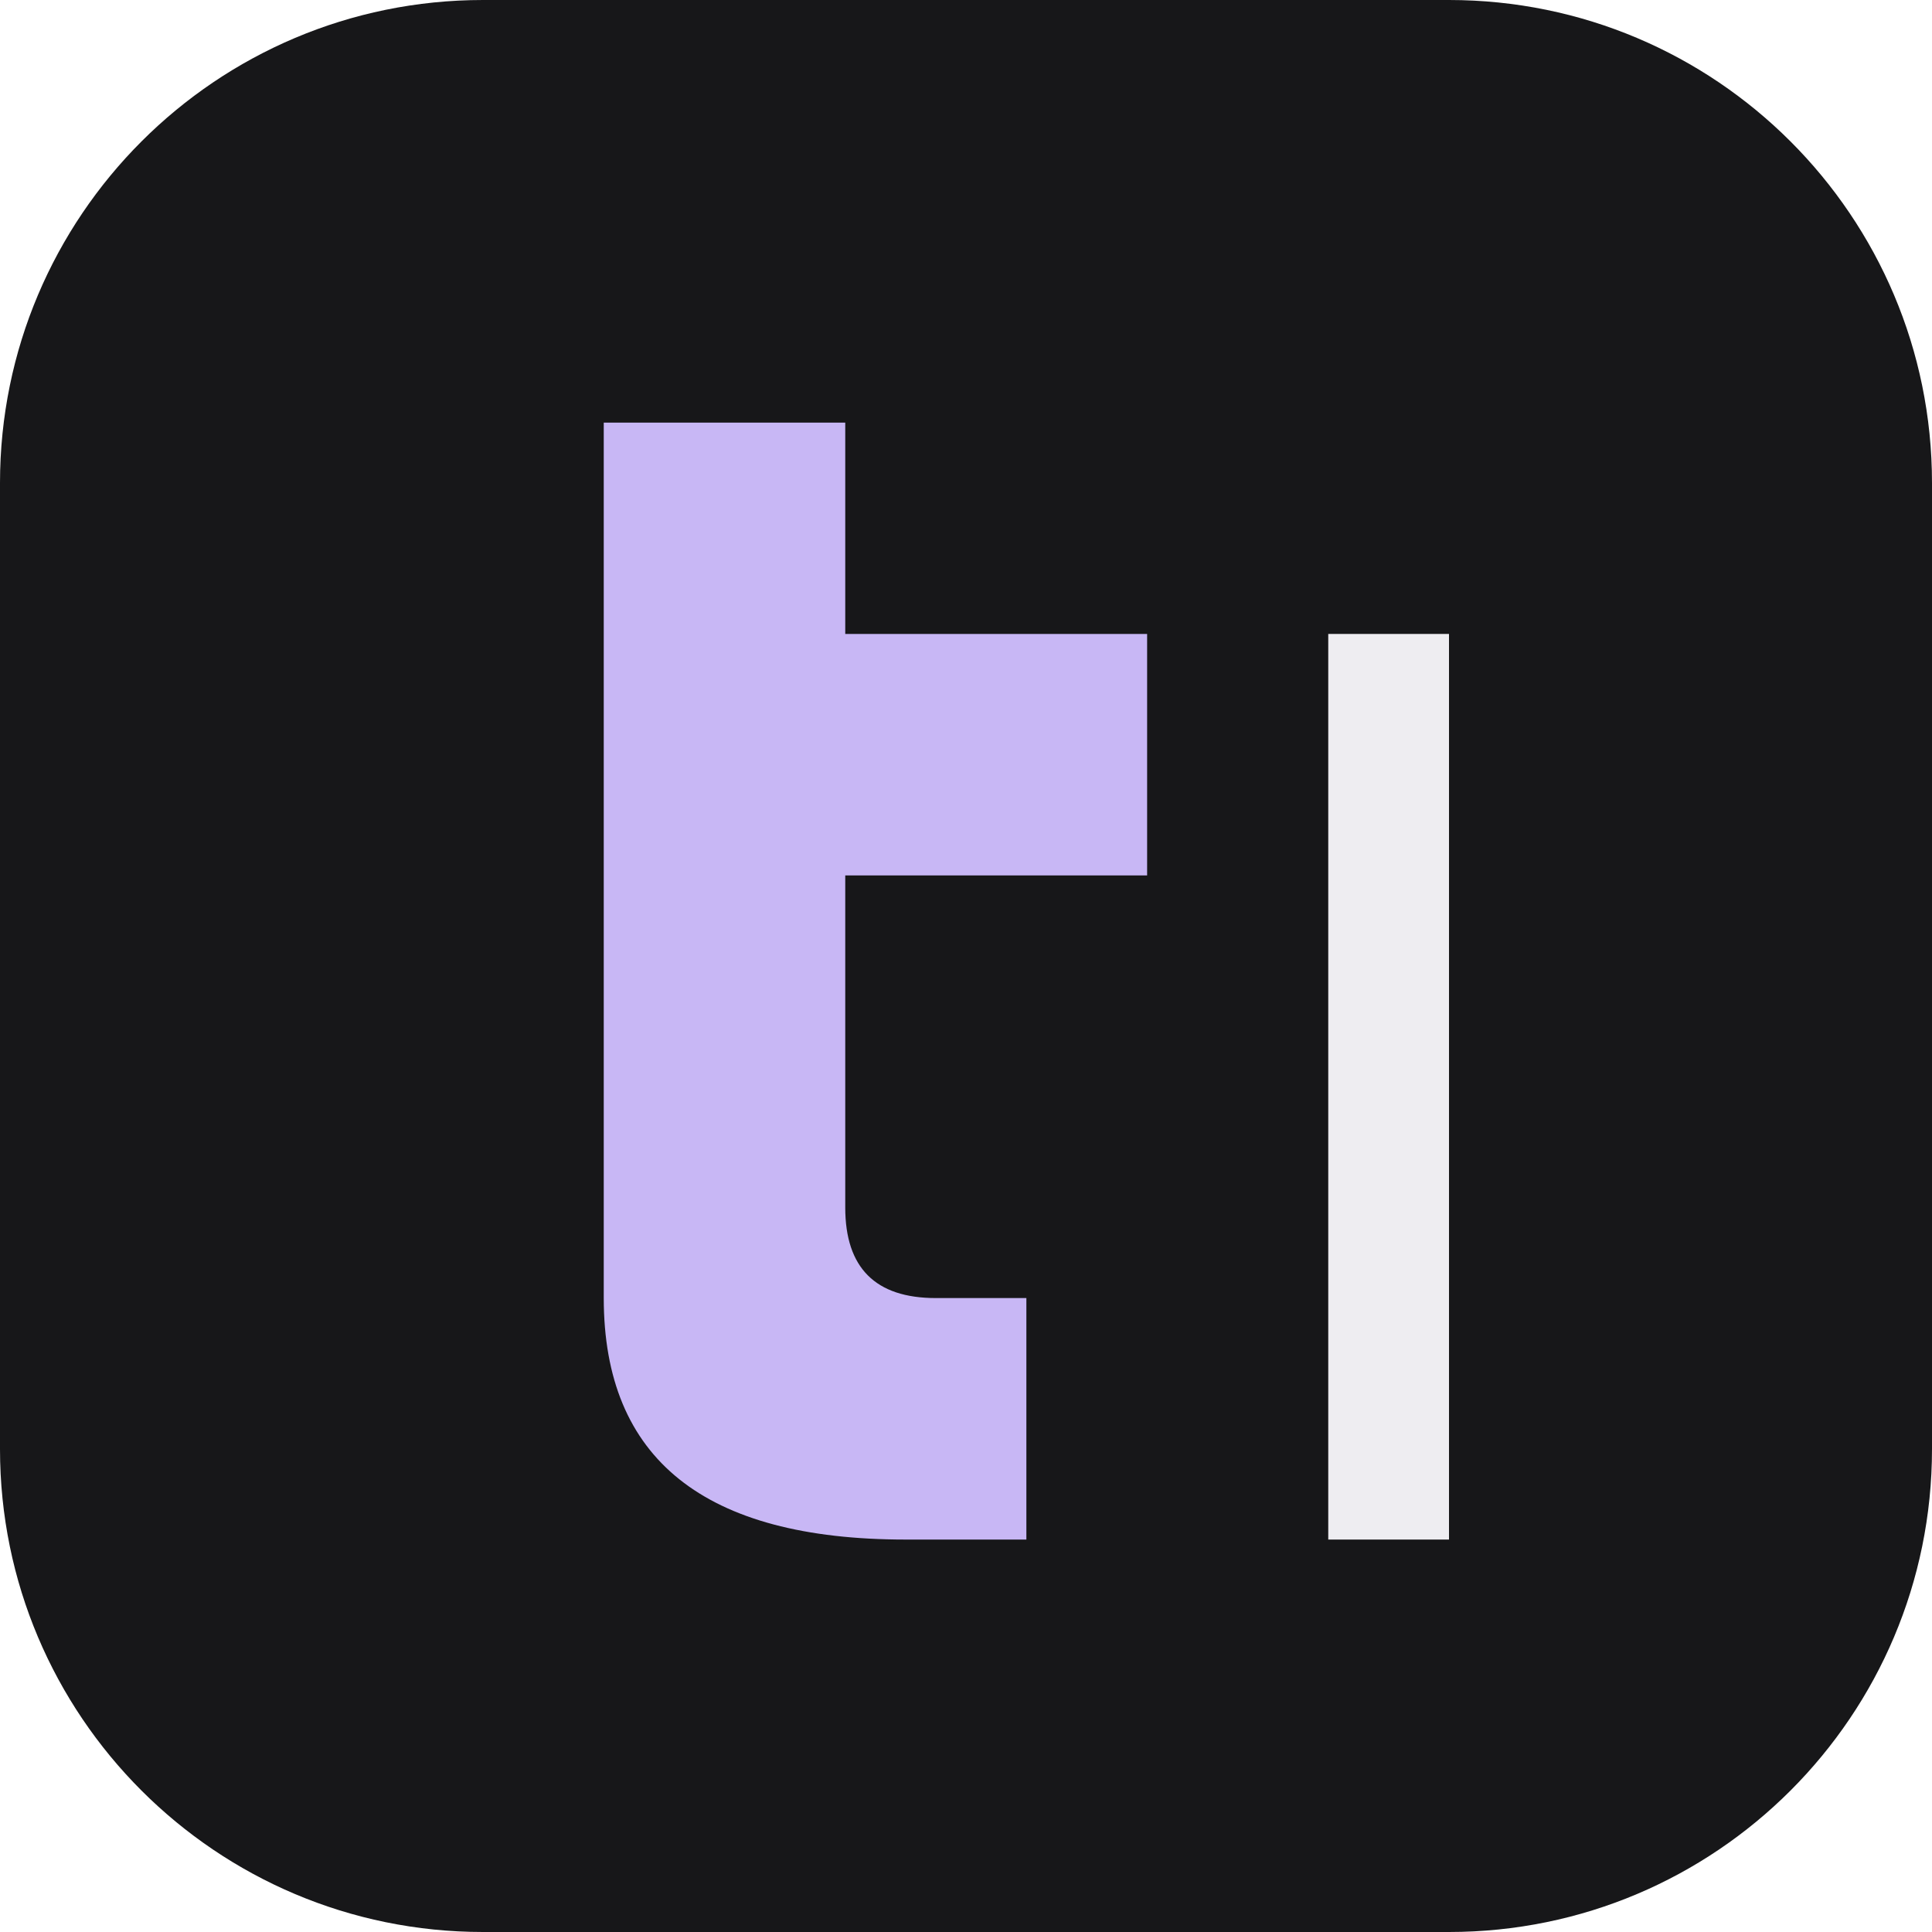
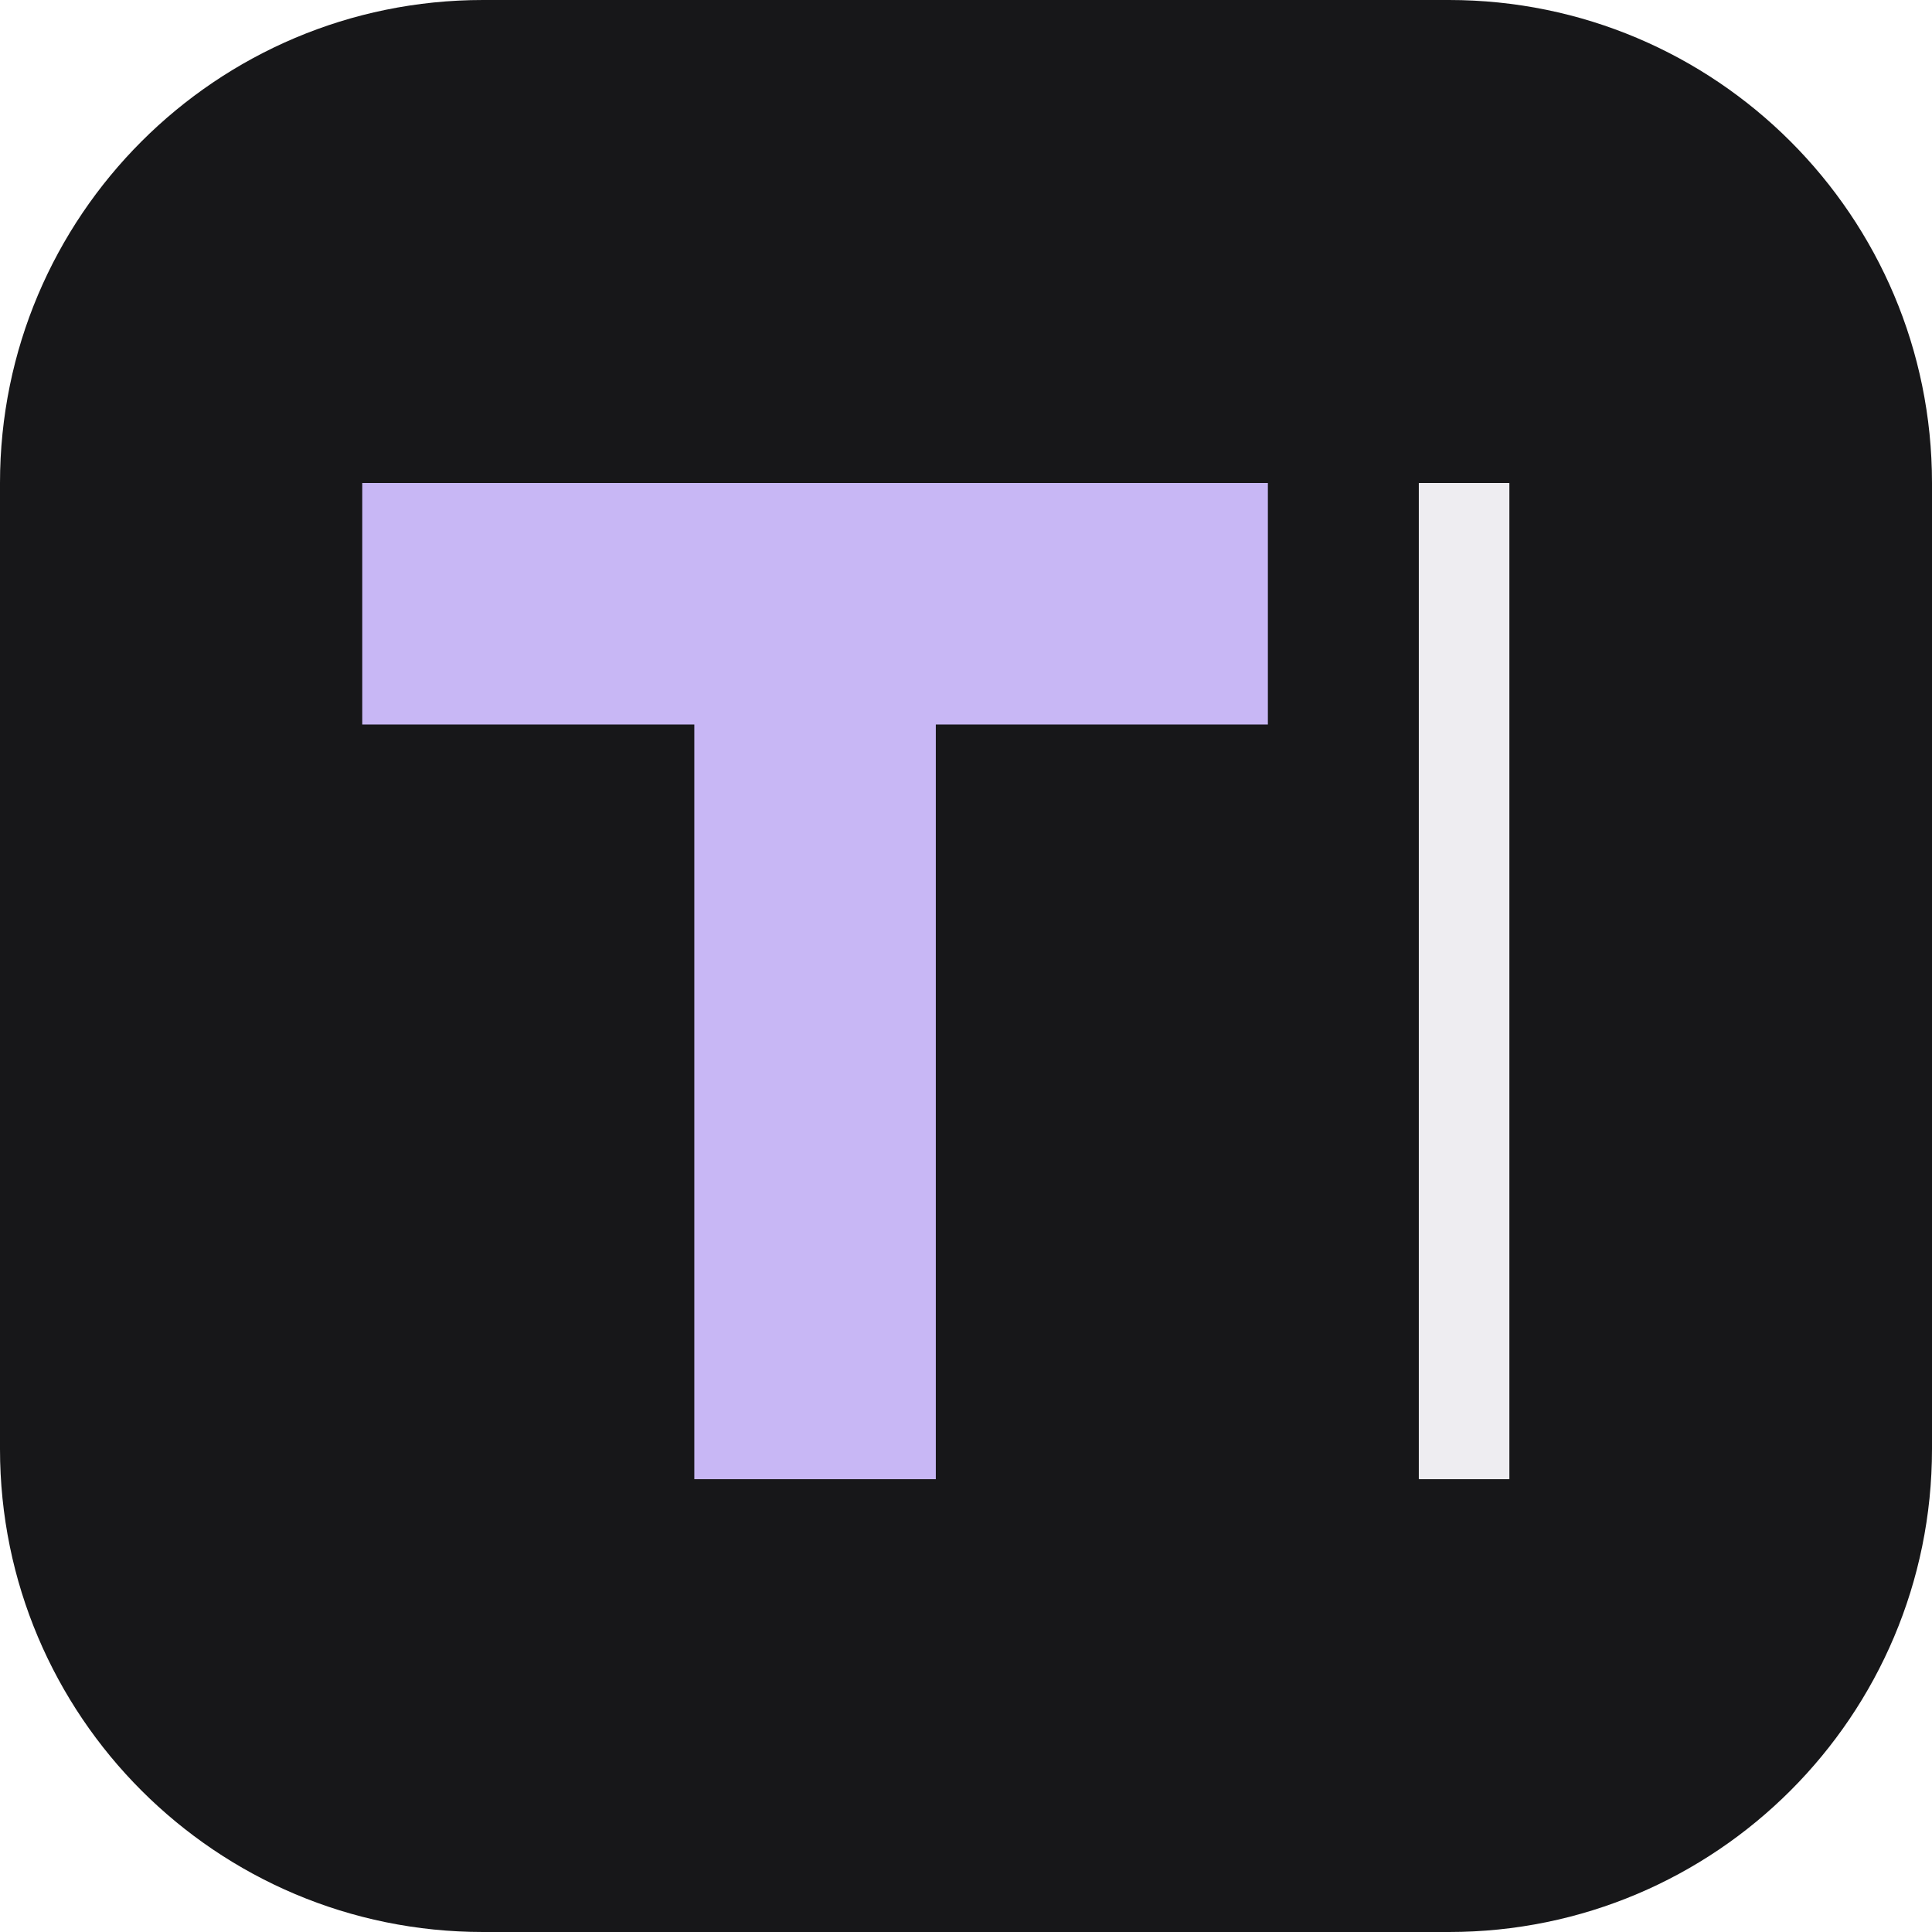
<svg xmlns="http://www.w3.org/2000/svg" viewBox="0 0 64 64">
  <rect width="64" height="64" rx="16" fill="#171719" />
-   <path d="M20 14v29q0 8 10 8h4v-8h-3q-3 0-3-3V29h10v-8H28v-7Z" fill="#c8b7f5" />
-   <path d="M44 21h4v30h-4z" fill="#eeedf1" />
+   <path d="M12 16h30v8H31v25h-8V24H12Z" fill="#c8b7f5" />
+   <path d="M47 16h3v33h-3z" fill="#eeedf1" />
</svg>
